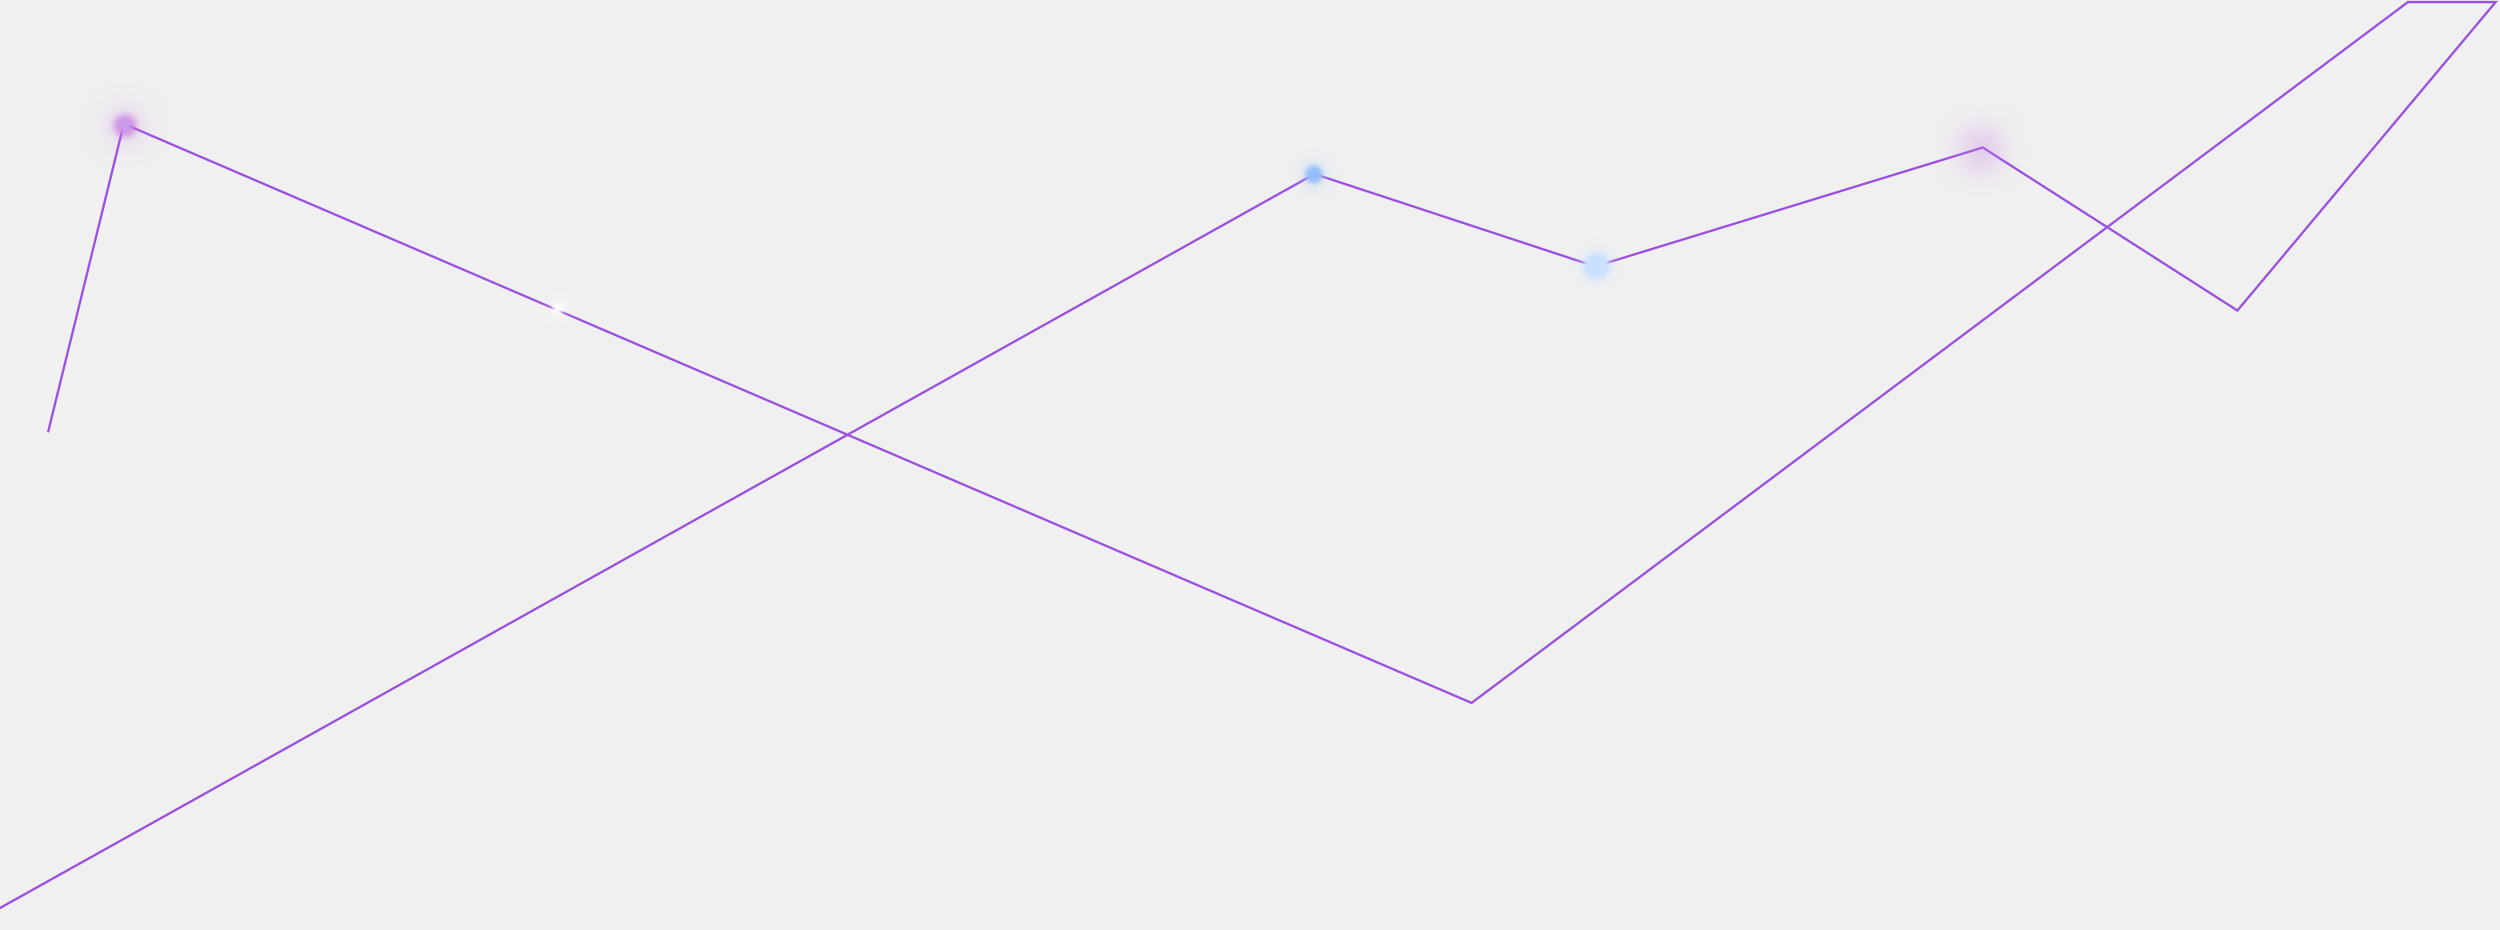
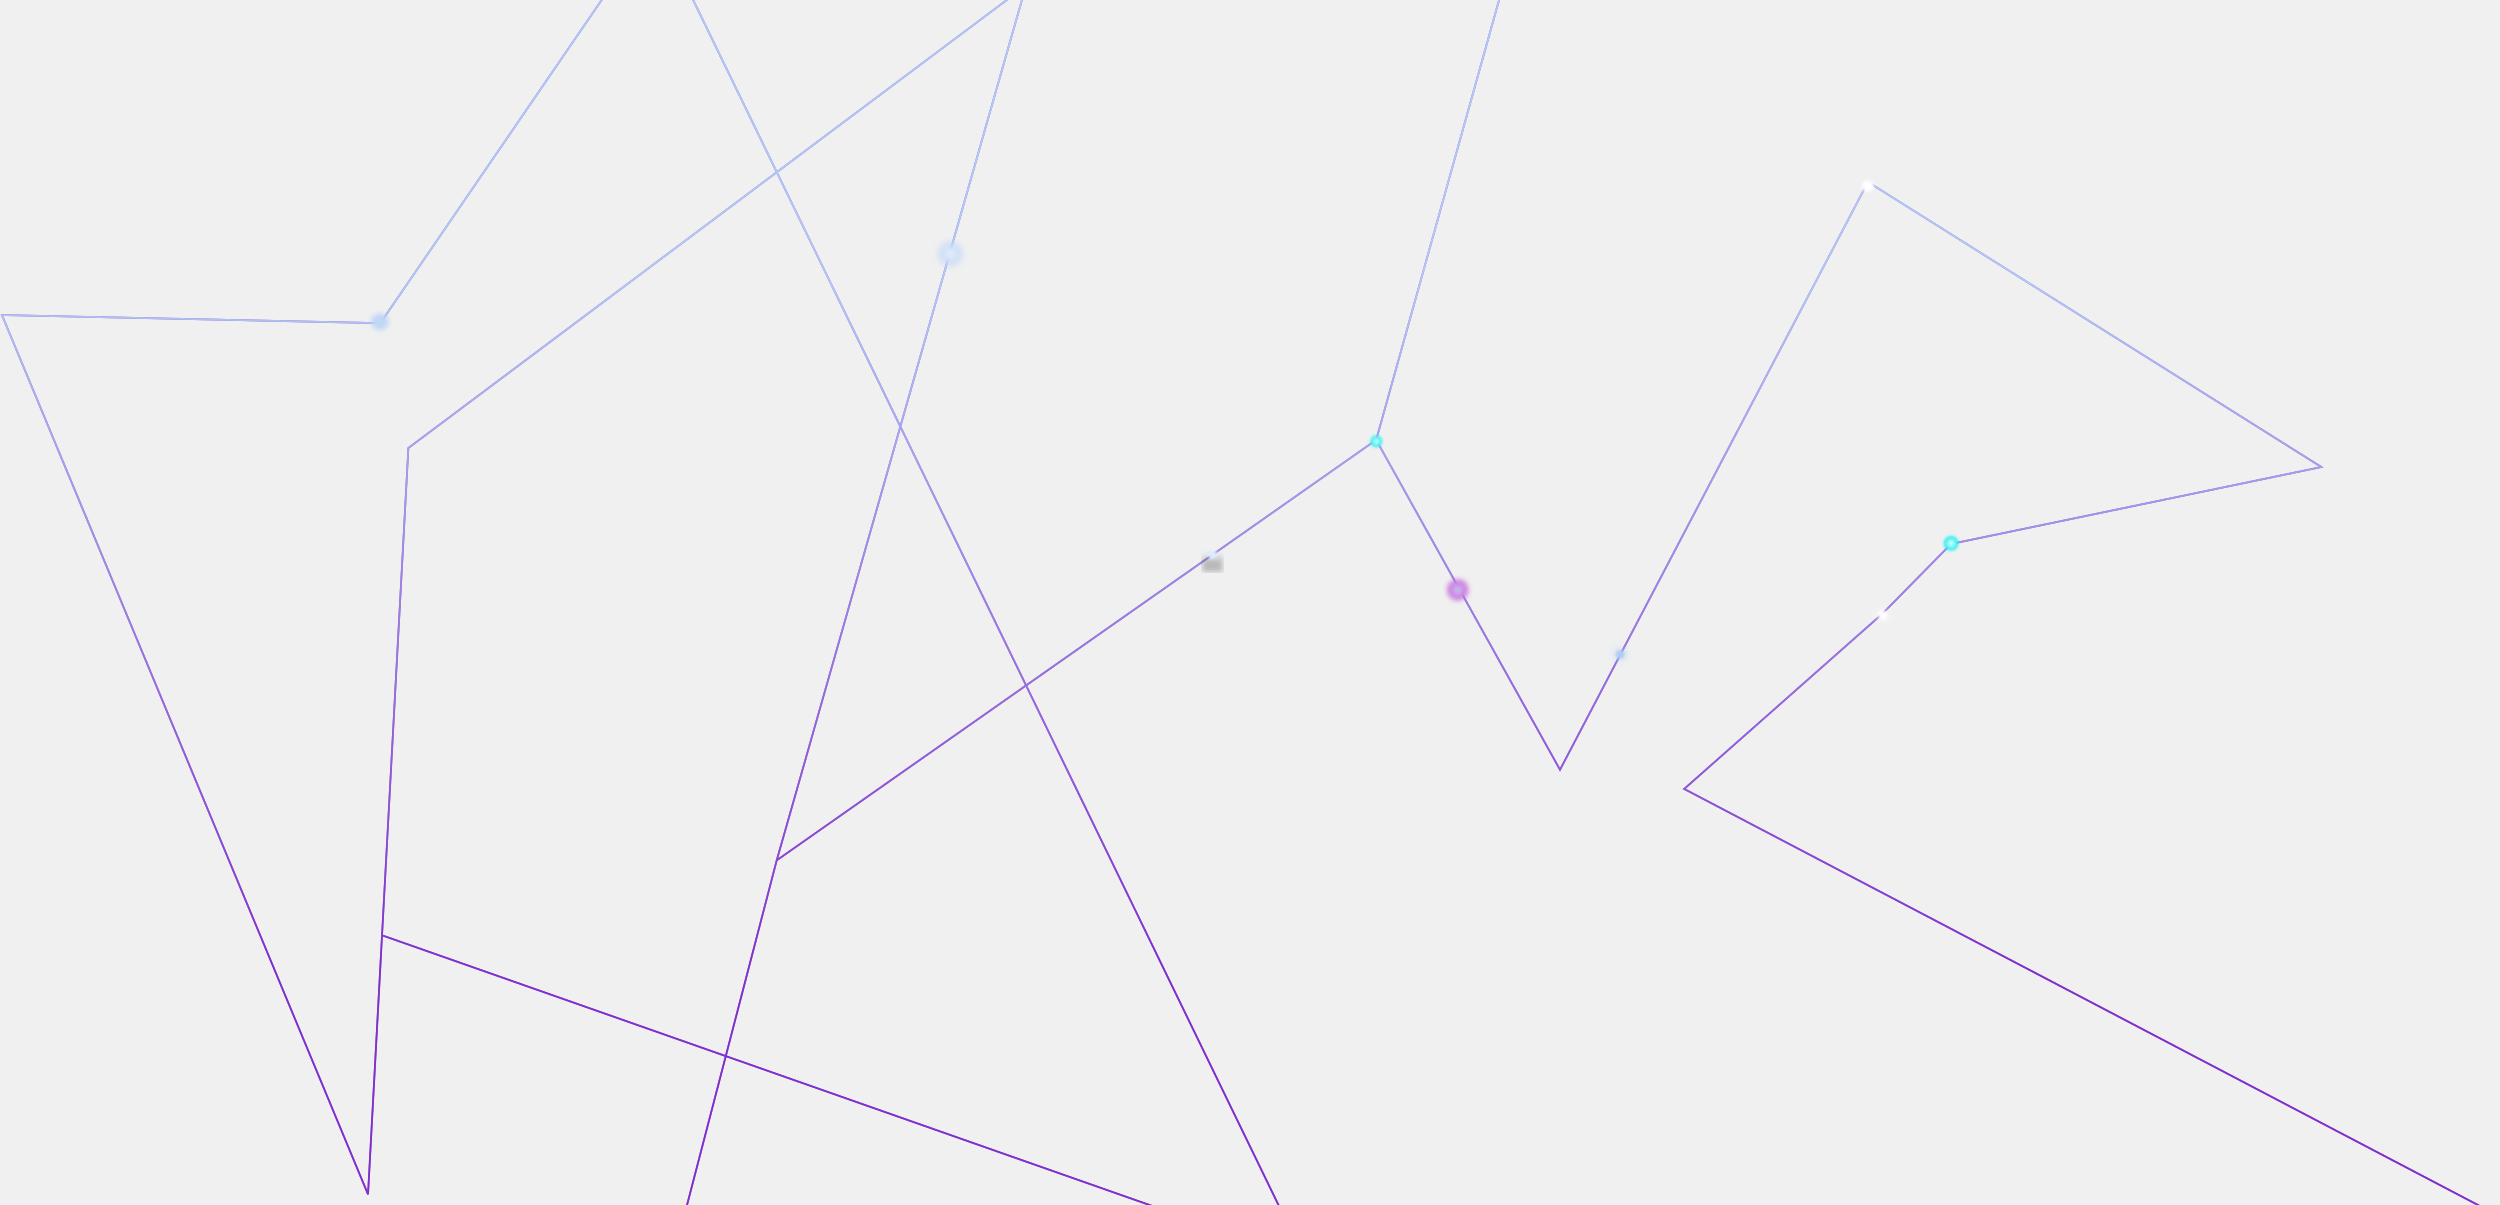
- <svg xmlns="http://www.w3.org/2000/svg" width="1068" height="397" viewBox="0 0 1068 397" fill="none">
-   <path d="M-13.895 395.655L561.538 74.324L681.448 113.811L847.01 63.013L955.815 132.657L1066.14 0.882H1028.65L628.638 300.292L52.897 52.886L20.526 184.682" stroke="#9B51E0" />
+ <svg xmlns="http://www.w3.org/2000/svg" width="1424" height="686" viewBox="0 0 1424 686" fill="none">
+   <path d="M442.417 490.033L783.878 250.57M442.417 490.033L584.413 -8.199L232.614 255.171L217.603 532.757M442.417 490.033L381.178 725.428M783.878 250.57L888.578 438.45L1063.99 103.66L1322.24 266.007L1111.34 309.815L1072.25 349.546L959.302 449.38L1485.94 725.428M783.878 250.57L866.297 -44.514M217.603 532.757L209.624 680.301L1.113 179.454L216.634 184.082L373.189 -44.514L743.337 717.501L217.603 532.757Z" stroke="#9B51E0" />
+   <path d="M442.417 490.033L783.878 250.57M442.417 490.033L584.413 -8.199L232.614 255.171L217.603 532.757M442.417 490.033L381.178 725.428M783.878 250.57L888.578 438.45L1063.99 103.66L1322.24 266.007L1111.34 309.815L1072.25 349.546L959.302 449.38L1485.94 725.428M783.878 250.57L866.297 -44.514M217.603 532.757L209.624 680.301L1.113 179.454L216.634 184.082L373.189 -44.514L743.337 717.501L217.603 532.757Z" stroke="url(#paint0_linear)" />
  <g filter="url(#filter0_f)">
-     <circle cx="846.33" cy="63.987" r="5.89" transform="rotate(-180 846.33 63.9868)" fill="#C050D8" />
-     <circle cx="846.33" cy="63.987" r="5.89" transform="rotate(-180 846.33 63.9868)" fill="url(#paint0_radial)" />
+     <circle cx="830.33" cy="335.987" r="5.89" transform="rotate(-180 830.33 335.987)" fill="#C050D8" />
+     <circle cx="830.33" cy="335.987" r="5.89" transform="rotate(-180 830.33 335.987)" fill="url(#paint1_radial)" />
  </g>
  <g filter="url(#filter1_f)">
-     <circle cx="53.47" cy="53.725" r="4.372" transform="rotate(-180 53.47 53.7251)" fill="#C050D8" />
-     <circle cx="53.47" cy="53.725" r="4.372" transform="rotate(-180 53.47 53.7251)" fill="url(#paint1_radial)" />
+     <ellipse cx="216.367" cy="183.295" rx="4.813" ry="4.627" transform="rotate(-180 216.367 183.295)" fill="#AFCCF4" />
+     <ellipse cx="216.367" cy="183.295" rx="4.813" ry="4.627" transform="rotate(-180 216.367 183.295)" fill="url(#paint2_radial)" />
  </g>
  <g filter="url(#filter2_f)">
-     <circle cx="53.47" cy="53.725" r="4.372" transform="rotate(-180 53.47 53.7251)" fill="#C050D8" />
-     <circle cx="53.47" cy="53.725" r="4.372" transform="rotate(-180 53.47 53.7251)" fill="url(#paint2_radial)" />
+     <circle cx="541.372" cy="144.59" r="6.334" transform="rotate(-180 541.372 144.59)" fill="#AFCCF4" />
+     <circle cx="541.372" cy="144.59" r="6.334" transform="rotate(-180 541.372 144.59)" fill="url(#paint3_radial)" />
  </g>
  <g filter="url(#filter3_f)">
-     <circle cx="561.301" cy="74.526" r="3.714" transform="rotate(-180 561.301 74.526)" fill="#AFCCF4" />
+     <circle cx="783.953" cy="251.423" r="3.359" transform="rotate(-180 783.953 251.423)" fill="#03EEEE" />
+     <circle cx="783.953" cy="251.423" r="3.359" transform="rotate(-180 783.953 251.423)" fill="url(#paint4_radial)" />
  </g>
  <g filter="url(#filter4_f)">
-     <circle cx="561.301" cy="74.526" r="3.714" transform="rotate(-180 561.301 74.526)" fill="#93BEFA" />
+     <circle cx="1111.34" cy="309.477" r="4.19" transform="rotate(-180 1111.34 309.477)" fill="#03EEEE" />
+     <circle cx="1111.34" cy="309.477" r="4.19" transform="rotate(-180 1111.34 309.477)" fill="url(#paint5_radial)" />
  </g>
  <g filter="url(#filter5_f)">
-     <circle cx="238.279" cy="131.856" r="2.393" transform="rotate(-180 238.279 131.856)" fill="white" />
+     <circle cx="1063.91" cy="105.943" r="3.359" transform="rotate(-180 1063.91 105.943)" fill="white" />
  </g>
  <g filter="url(#filter6_f)">
-     <circle cx="238.279" cy="131.856" r="2.393" transform="rotate(-180 238.279 131.856)" fill="white" />
+     <circle cx="1072.45" cy="350.432" r="2.517" transform="rotate(-180 1072.45 350.432)" fill="white" />
  </g>
  <g filter="url(#filter7_f)">
-     <circle cx="682.038" cy="113.722" r="5.383" transform="rotate(-180 682.038 113.722)" fill="#CAE0FD" />
+     <circle cx="1072.45" cy="350.432" r="2.517" transform="rotate(-180 1072.45 350.432)" fill="white" />
  </g>
  <g filter="url(#filter8_f)">
-     <circle cx="682.038" cy="113.722" r="5.383" transform="rotate(-180 682.038 113.722)" fill="#CAE0FD" />
+     <circle cx="922.898" cy="372.761" r="2.383" transform="rotate(-180 922.898 372.761)" fill="#AFCCF4" />
+     <circle cx="922.898" cy="372.761" r="2.383" transform="rotate(-180 922.898 372.761)" fill="#AFCCF4" />
+   </g>
+   <g filter="url(#filter9_f)">
+     <circle cx="922.898" cy="372.761" r="2.383" transform="rotate(-180 922.898 372.761)" fill="#AFCCF4" />
+     <circle cx="922.898" cy="372.761" r="2.383" transform="rotate(-180 922.898 372.761)" fill="#AFCCF4" />
+   </g>
+   <g filter="url(#filter10_d)">
+     <g filter="url(#filter11_f)">
+       <circle cx="690.611" cy="315.861" r="2.383" transform="rotate(-180 690.611 315.861)" fill="#E0EDFF" />
+       <circle cx="690.611" cy="315.861" r="2.383" transform="rotate(-180 690.611 315.861)" fill="#E0EDFF" />
+     </g>
+     <g filter="url(#filter12_f)">
+       <circle cx="690.611" cy="315.861" r="2.383" transform="rotate(-180 690.611 315.861)" fill="#E0EDFF" />
+       <circle cx="690.611" cy="315.861" r="2.383" transform="rotate(-180 690.611 315.861)" fill="#E0EDFF" />
+     </g>
  </g>
  <defs>
-     <filter id="filter0_f" x="826.44" y="44.097" width="39.779" height="39.779" filterUnits="userSpaceOnUse" color-interpolation-filters="sRGB">
-       <feFlood flood-opacity="0" result="BackgroundImageFix" />
-       <feBlend mode="normal" in="SourceGraphic" in2="BackgroundImageFix" result="shape" />
-       <feGaussianBlur stdDeviation="7" result="effect1_foregroundBlur" />
-     </filter>
-     <filter id="filter1_f" x="35.098" y="35.353" width="36.744" height="36.744" filterUnits="userSpaceOnUse" color-interpolation-filters="sRGB">
-       <feFlood flood-opacity="0" result="BackgroundImageFix" />
-       <feBlend mode="normal" in="SourceGraphic" in2="BackgroundImageFix" result="shape" />
-       <feGaussianBlur stdDeviation="7" result="effect1_foregroundBlur" />
-     </filter>
-     <filter id="filter2_f" x="46.098" y="46.353" width="14.744" height="14.744" filterUnits="userSpaceOnUse" color-interpolation-filters="sRGB">
+     <filter id="filter0_f" x="821.44" y="327.097" width="17.779" height="17.779" filterUnits="userSpaceOnUse" color-interpolation-filters="sRGB">
      <feFlood flood-opacity="0" result="BackgroundImageFix" />
      <feBlend mode="normal" in="SourceGraphic" in2="BackgroundImageFix" result="shape" />
      <feGaussianBlur stdDeviation="1.5" result="effect1_foregroundBlur" />
    </filter>
-     <filter id="filter3_f" x="549.587" y="62.812" width="23.428" height="23.428" filterUnits="userSpaceOnUse" color-interpolation-filters="sRGB">
+     <filter id="filter1_f" x="208.554" y="175.667" width="15.626" height="15.255" filterUnits="userSpaceOnUse" color-interpolation-filters="sRGB">
      <feFlood flood-opacity="0" result="BackgroundImageFix" />
      <feBlend mode="normal" in="SourceGraphic" in2="BackgroundImageFix" result="shape" />
-       <feGaussianBlur stdDeviation="4" result="effect1_foregroundBlur" />
+       <feGaussianBlur stdDeviation="1.5" result="effect1_foregroundBlur" />
    </filter>
-     <filter id="filter4_f" x="555.587" y="68.812" width="11.428" height="11.428" filterUnits="userSpaceOnUse" color-interpolation-filters="sRGB">
+     <filter id="filter2_f" x="531.038" y="134.256" width="20.668" height="20.668" filterUnits="userSpaceOnUse" color-interpolation-filters="sRGB">
+       <feFlood flood-opacity="0" result="BackgroundImageFix" />
+       <feBlend mode="normal" in="SourceGraphic" in2="BackgroundImageFix" result="shape" />
+       <feGaussianBlur stdDeviation="2" result="effect1_foregroundBlur" />
+     </filter>
+     <filter id="filter3_f" x="778.594" y="246.064" width="10.719" height="10.719" filterUnits="userSpaceOnUse" color-interpolation-filters="sRGB">
      <feFlood flood-opacity="0" result="BackgroundImageFix" />
      <feBlend mode="normal" in="SourceGraphic" in2="BackgroundImageFix" result="shape" />
      <feGaussianBlur stdDeviation="1" result="effect1_foregroundBlur" />
    </filter>
-     <filter id="filter5_f" x="227.886" y="121.463" width="20.787" height="20.787" filterUnits="userSpaceOnUse" color-interpolation-filters="sRGB">
-       <feFlood flood-opacity="0" result="BackgroundImageFix" />
-       <feBlend mode="normal" in="SourceGraphic" in2="BackgroundImageFix" result="shape" />
-       <feGaussianBlur stdDeviation="4" result="effect1_foregroundBlur" />
-     </filter>
-     <filter id="filter6_f" x="233.886" y="127.463" width="8.787" height="8.787" filterUnits="userSpaceOnUse" color-interpolation-filters="sRGB">
+     <filter id="filter4_f" x="1105.15" y="303.287" width="12.38" height="12.38" filterUnits="userSpaceOnUse" color-interpolation-filters="sRGB">
      <feFlood flood-opacity="0" result="BackgroundImageFix" />
      <feBlend mode="normal" in="SourceGraphic" in2="BackgroundImageFix" result="shape" />
      <feGaussianBlur stdDeviation="1" result="effect1_foregroundBlur" />
    </filter>
-     <filter id="filter7_f" x="669.656" y="101.339" width="24.765" height="24.765" filterUnits="userSpaceOnUse" color-interpolation-filters="sRGB">
-       <feFlood flood-opacity="0" result="BackgroundImageFix" />
-       <feBlend mode="normal" in="SourceGraphic" in2="BackgroundImageFix" result="shape" />
-       <feGaussianBlur stdDeviation="3.5" result="effect1_foregroundBlur" />
-     </filter>
-     <filter id="filter8_f" x="674.656" y="106.339" width="14.765" height="14.765" filterUnits="userSpaceOnUse" color-interpolation-filters="sRGB">
+     <filter id="filter5_f" x="1058.55" y="100.584" width="10.719" height="10.719" filterUnits="userSpaceOnUse" color-interpolation-filters="sRGB">
      <feFlood flood-opacity="0" result="BackgroundImageFix" />
      <feBlend mode="normal" in="SourceGraphic" in2="BackgroundImageFix" result="shape" />
      <feGaussianBlur stdDeviation="1" result="effect1_foregroundBlur" />
    </filter>
-     <radialGradient id="paint0_radial" cx="0" cy="0" r="1" gradientUnits="userSpaceOnUse" gradientTransform="translate(846.33 63.9868) rotate(90) scale(5.88969)">
+     <filter id="filter6_f" x="1064.93" y="342.916" width="15.033" height="15.033" filterUnits="userSpaceOnUse" color-interpolation-filters="sRGB">
+       <feFlood flood-opacity="0" result="BackgroundImageFix" />
+       <feBlend mode="normal" in="SourceGraphic" in2="BackgroundImageFix" result="shape" />
+       <feGaussianBlur stdDeviation="2.5" result="effect1_foregroundBlur" />
+     </filter>
+     <filter id="filter7_f" x="1067.93" y="345.916" width="9.033" height="9.033" filterUnits="userSpaceOnUse" color-interpolation-filters="sRGB">
+       <feFlood flood-opacity="0" result="BackgroundImageFix" />
+       <feBlend mode="normal" in="SourceGraphic" in2="BackgroundImageFix" result="shape" />
+       <feGaussianBlur stdDeviation="1" result="effect1_foregroundBlur" />
+     </filter>
+     <filter id="filter8_f" x="915.514" y="365.377" width="14.767" height="14.767" filterUnits="userSpaceOnUse" color-interpolation-filters="sRGB">
+       <feFlood flood-opacity="0" result="BackgroundImageFix" />
+       <feBlend mode="normal" in="SourceGraphic" in2="BackgroundImageFix" result="shape" />
+       <feGaussianBlur stdDeviation="2.5" result="effect1_foregroundBlur" />
+     </filter>
+     <filter id="filter9_f" x="918.514" y="368.377" width="8.767" height="8.767" filterUnits="userSpaceOnUse" color-interpolation-filters="sRGB">
+       <feFlood flood-opacity="0" result="BackgroundImageFix" />
+       <feBlend mode="normal" in="SourceGraphic" in2="BackgroundImageFix" result="shape" />
+       <feGaussianBlur stdDeviation="1" result="effect1_foregroundBlur" />
+     </filter>
+     <filter id="filter10_d" x="684.228" y="313.477" width="12.767" height="12.767" filterUnits="userSpaceOnUse" color-interpolation-filters="sRGB">
+       <feFlood flood-opacity="0" result="BackgroundImageFix" />
+       <feColorMatrix in="SourceAlpha" type="matrix" values="0 0 0 0 0 0 0 0 0 0 0 0 0 0 0 0 0 0 127 0" />
+       <feOffset dy="4" />
+       <feGaussianBlur stdDeviation="2" />
+       <feColorMatrix type="matrix" values="0 0 0 0 0 0 0 0 0 0 0 0 0 0 0 0 0 0 0.25 0" />
+       <feBlend mode="normal" in2="BackgroundImageFix" result="effect1_dropShadow" />
+       <feBlend mode="normal" in="SourceGraphic" in2="effect1_dropShadow" result="shape" />
+     </filter>
+     <filter id="filter11_f" x="679.228" y="304.477" width="22.767" height="22.767" filterUnits="userSpaceOnUse" color-interpolation-filters="sRGB">
+       <feFlood flood-opacity="0" result="BackgroundImageFix" />
+       <feBlend mode="normal" in="SourceGraphic" in2="BackgroundImageFix" result="shape" />
+       <feGaussianBlur stdDeviation="4.5" result="effect1_foregroundBlur" />
+     </filter>
+     <filter id="filter12_f" x="686.228" y="311.477" width="8.767" height="8.767" filterUnits="userSpaceOnUse" color-interpolation-filters="sRGB">
+       <feFlood flood-opacity="0" result="BackgroundImageFix" />
+       <feBlend mode="normal" in="SourceGraphic" in2="BackgroundImageFix" result="shape" />
+       <feGaussianBlur stdDeviation="1" result="effect1_foregroundBlur" />
+     </filter>
+     <linearGradient id="paint0_linear" x1="616.687" y1="550.063" x2="616.687" y2="-8.199" gradientUnits="userSpaceOnUse">
+       <stop stop-color="#7F2FCB" />
+       <stop offset="0.698" stop-color="#AFCCF4" />
+     </linearGradient>
+     <radialGradient id="paint1_radial" cx="0" cy="0" r="1" gradientUnits="userSpaceOnUse" gradientTransform="translate(830.33 335.987) rotate(90) scale(5.88969)">
      <stop stop-color="#AFCCF4" />
      <stop offset="1" stop-color="white" stop-opacity="0" />
    </radialGradient>
-     <radialGradient id="paint1_radial" cx="0" cy="0" r="1" gradientUnits="userSpaceOnUse" gradientTransform="translate(53.47 53.7251) rotate(90) scale(4.37208)">
+     <radialGradient id="paint2_radial" cx="0" cy="0" r="1" gradientUnits="userSpaceOnUse" gradientTransform="translate(216.367 183.295) rotate(90) scale(4.62747 4.81295)">
      <stop stop-color="#AFCCF4" />
      <stop offset="1" stop-color="white" stop-opacity="0" />
    </radialGradient>
-     <radialGradient id="paint2_radial" cx="0" cy="0" r="1" gradientUnits="userSpaceOnUse" gradientTransform="translate(53.47 53.7251) rotate(90) scale(4.37208)">
-       <stop stop-color="#AFCCF4" />
+     <radialGradient id="paint3_radial" cx="0" cy="0" r="1" gradientUnits="userSpaceOnUse" gradientTransform="translate(541.372 144.59) rotate(90) scale(6.33409)">
+       <stop stop-color="white" />
+       <stop offset="1" stop-color="white" stop-opacity="0" />
+     </radialGradient>
+     <radialGradient id="paint4_radial" cx="0" cy="0" r="1" gradientUnits="userSpaceOnUse" gradientTransform="translate(783.953 251.423) rotate(90) scale(3.35925)">
+       <stop stop-color="white" />
+       <stop offset="1" stop-color="white" stop-opacity="0" />
+     </radialGradient>
+     <radialGradient id="paint5_radial" cx="0" cy="0" r="1" gradientUnits="userSpaceOnUse" gradientTransform="translate(1111.34 309.477) rotate(90) scale(4.19001)">
+       <stop stop-color="white" />
      <stop offset="1" stop-color="white" stop-opacity="0" />
    </radialGradient>
  </defs>
</svg>
